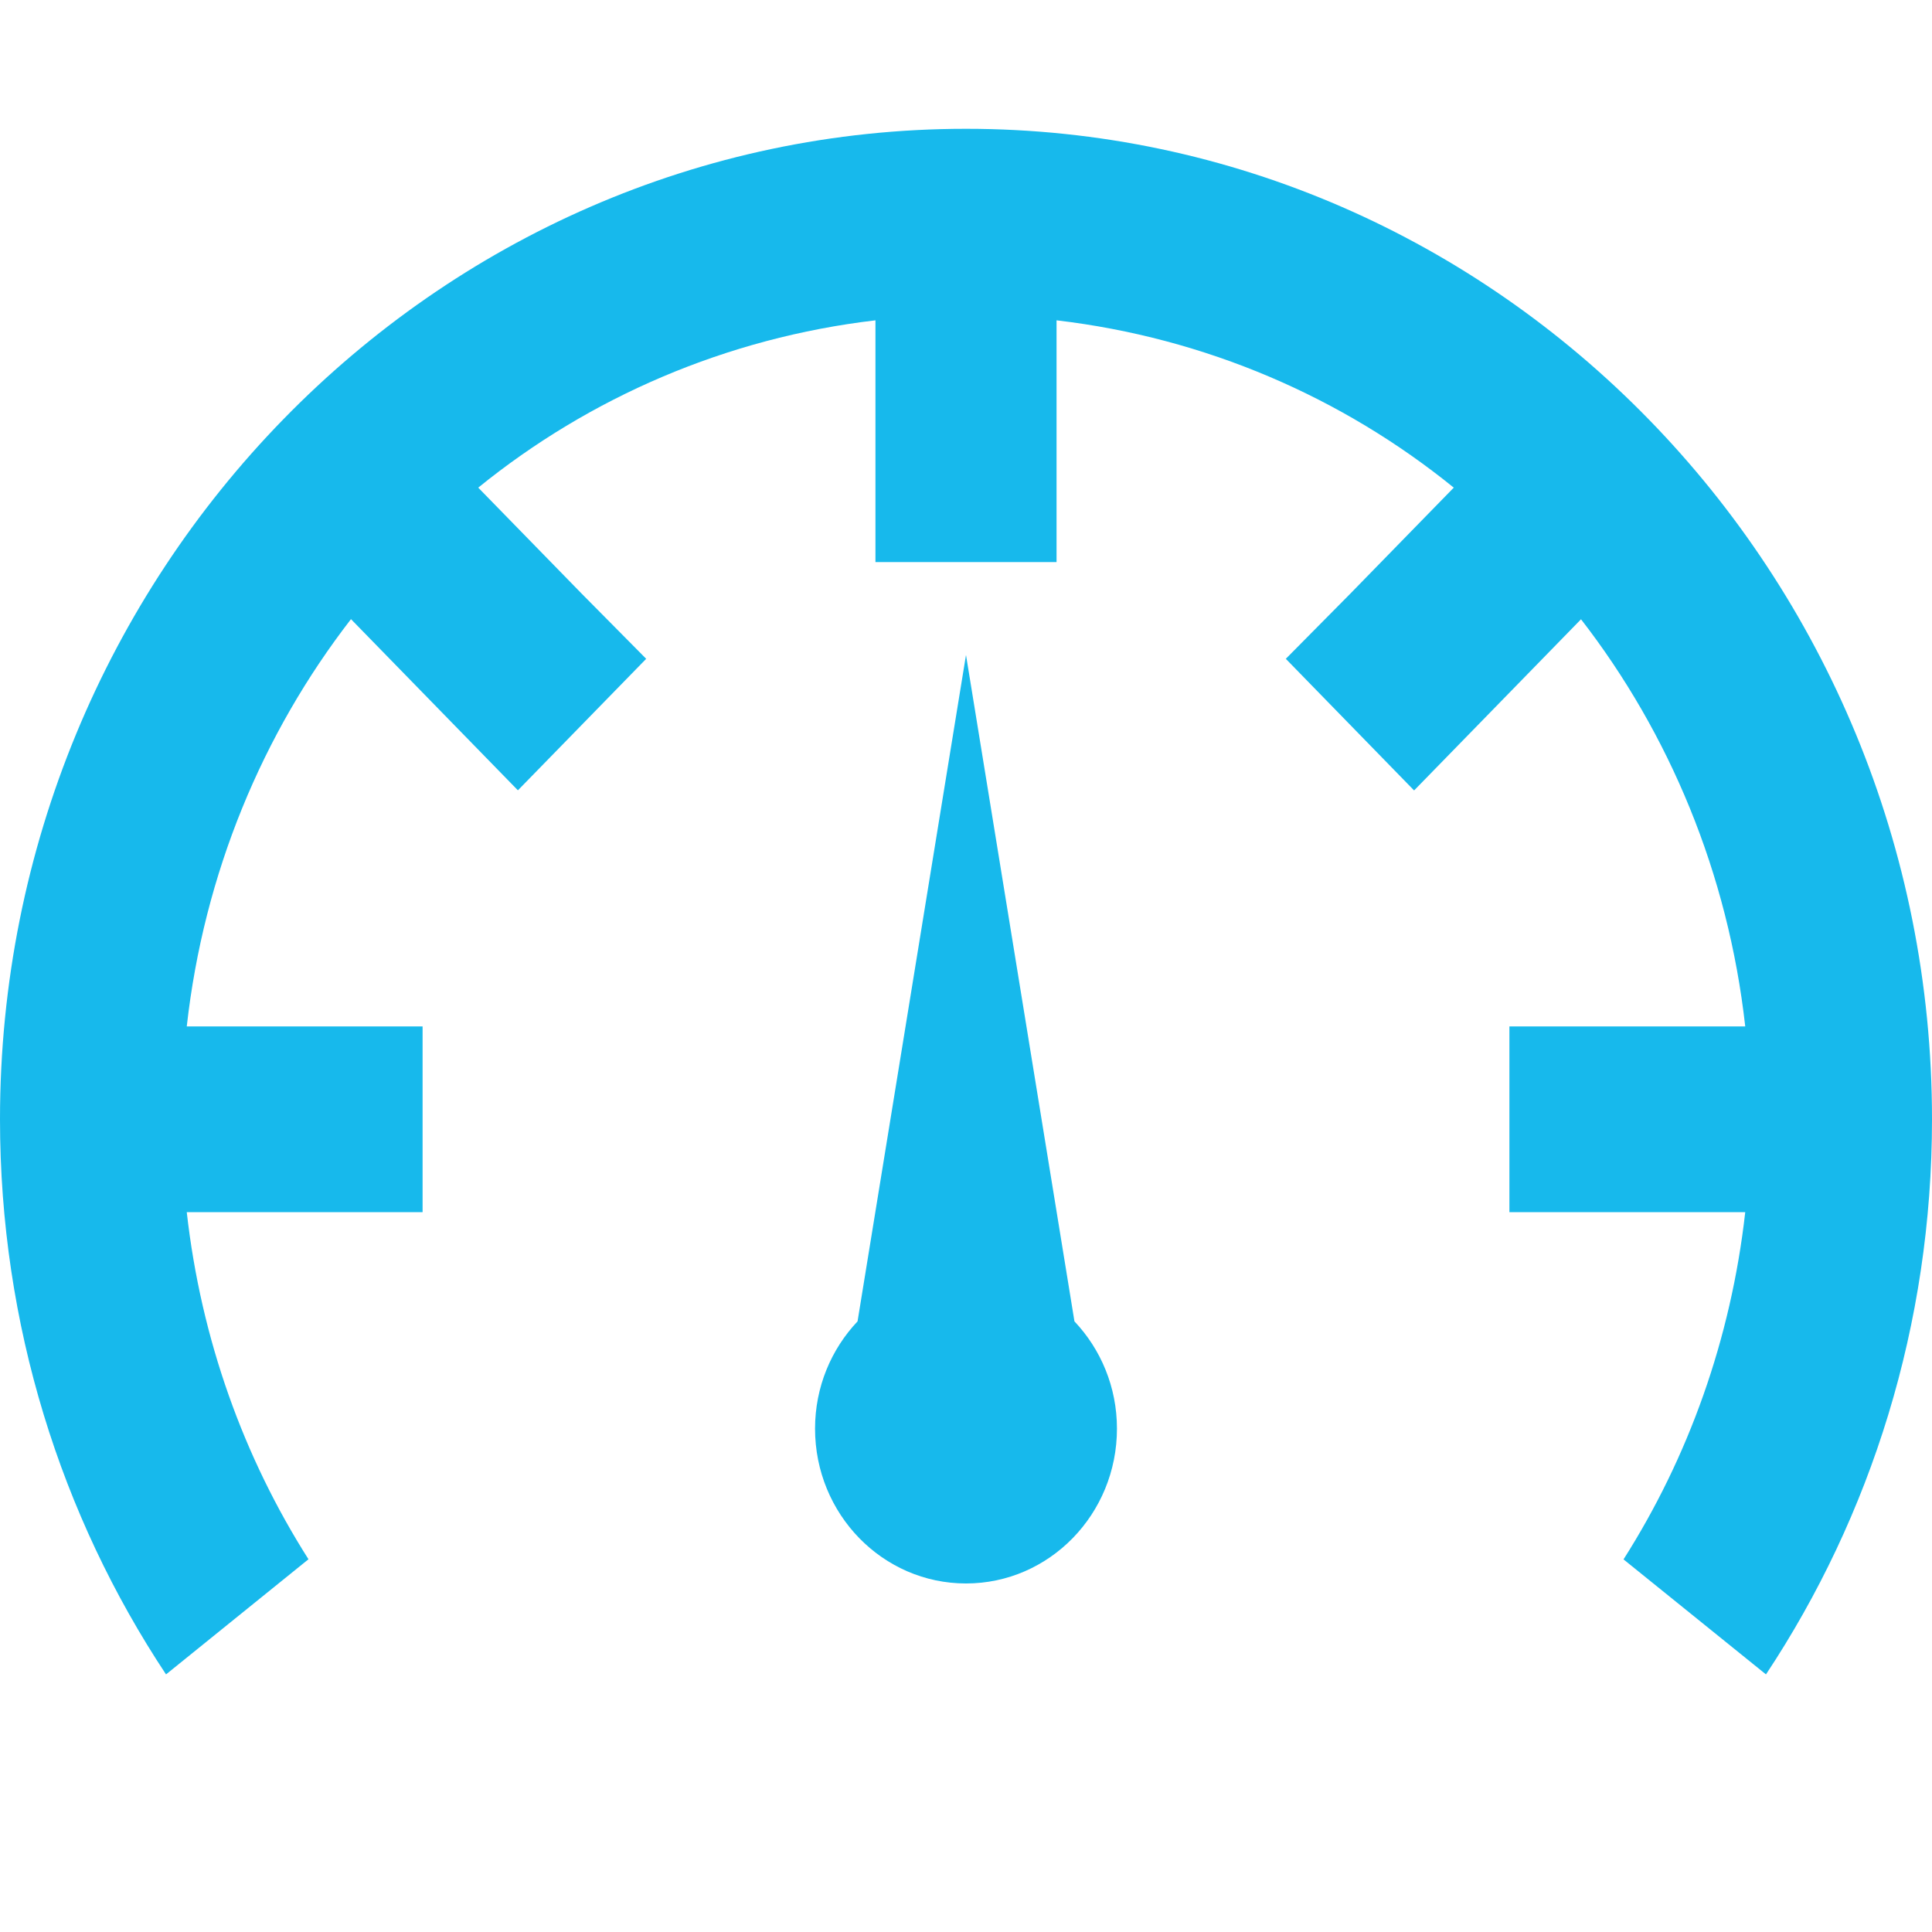
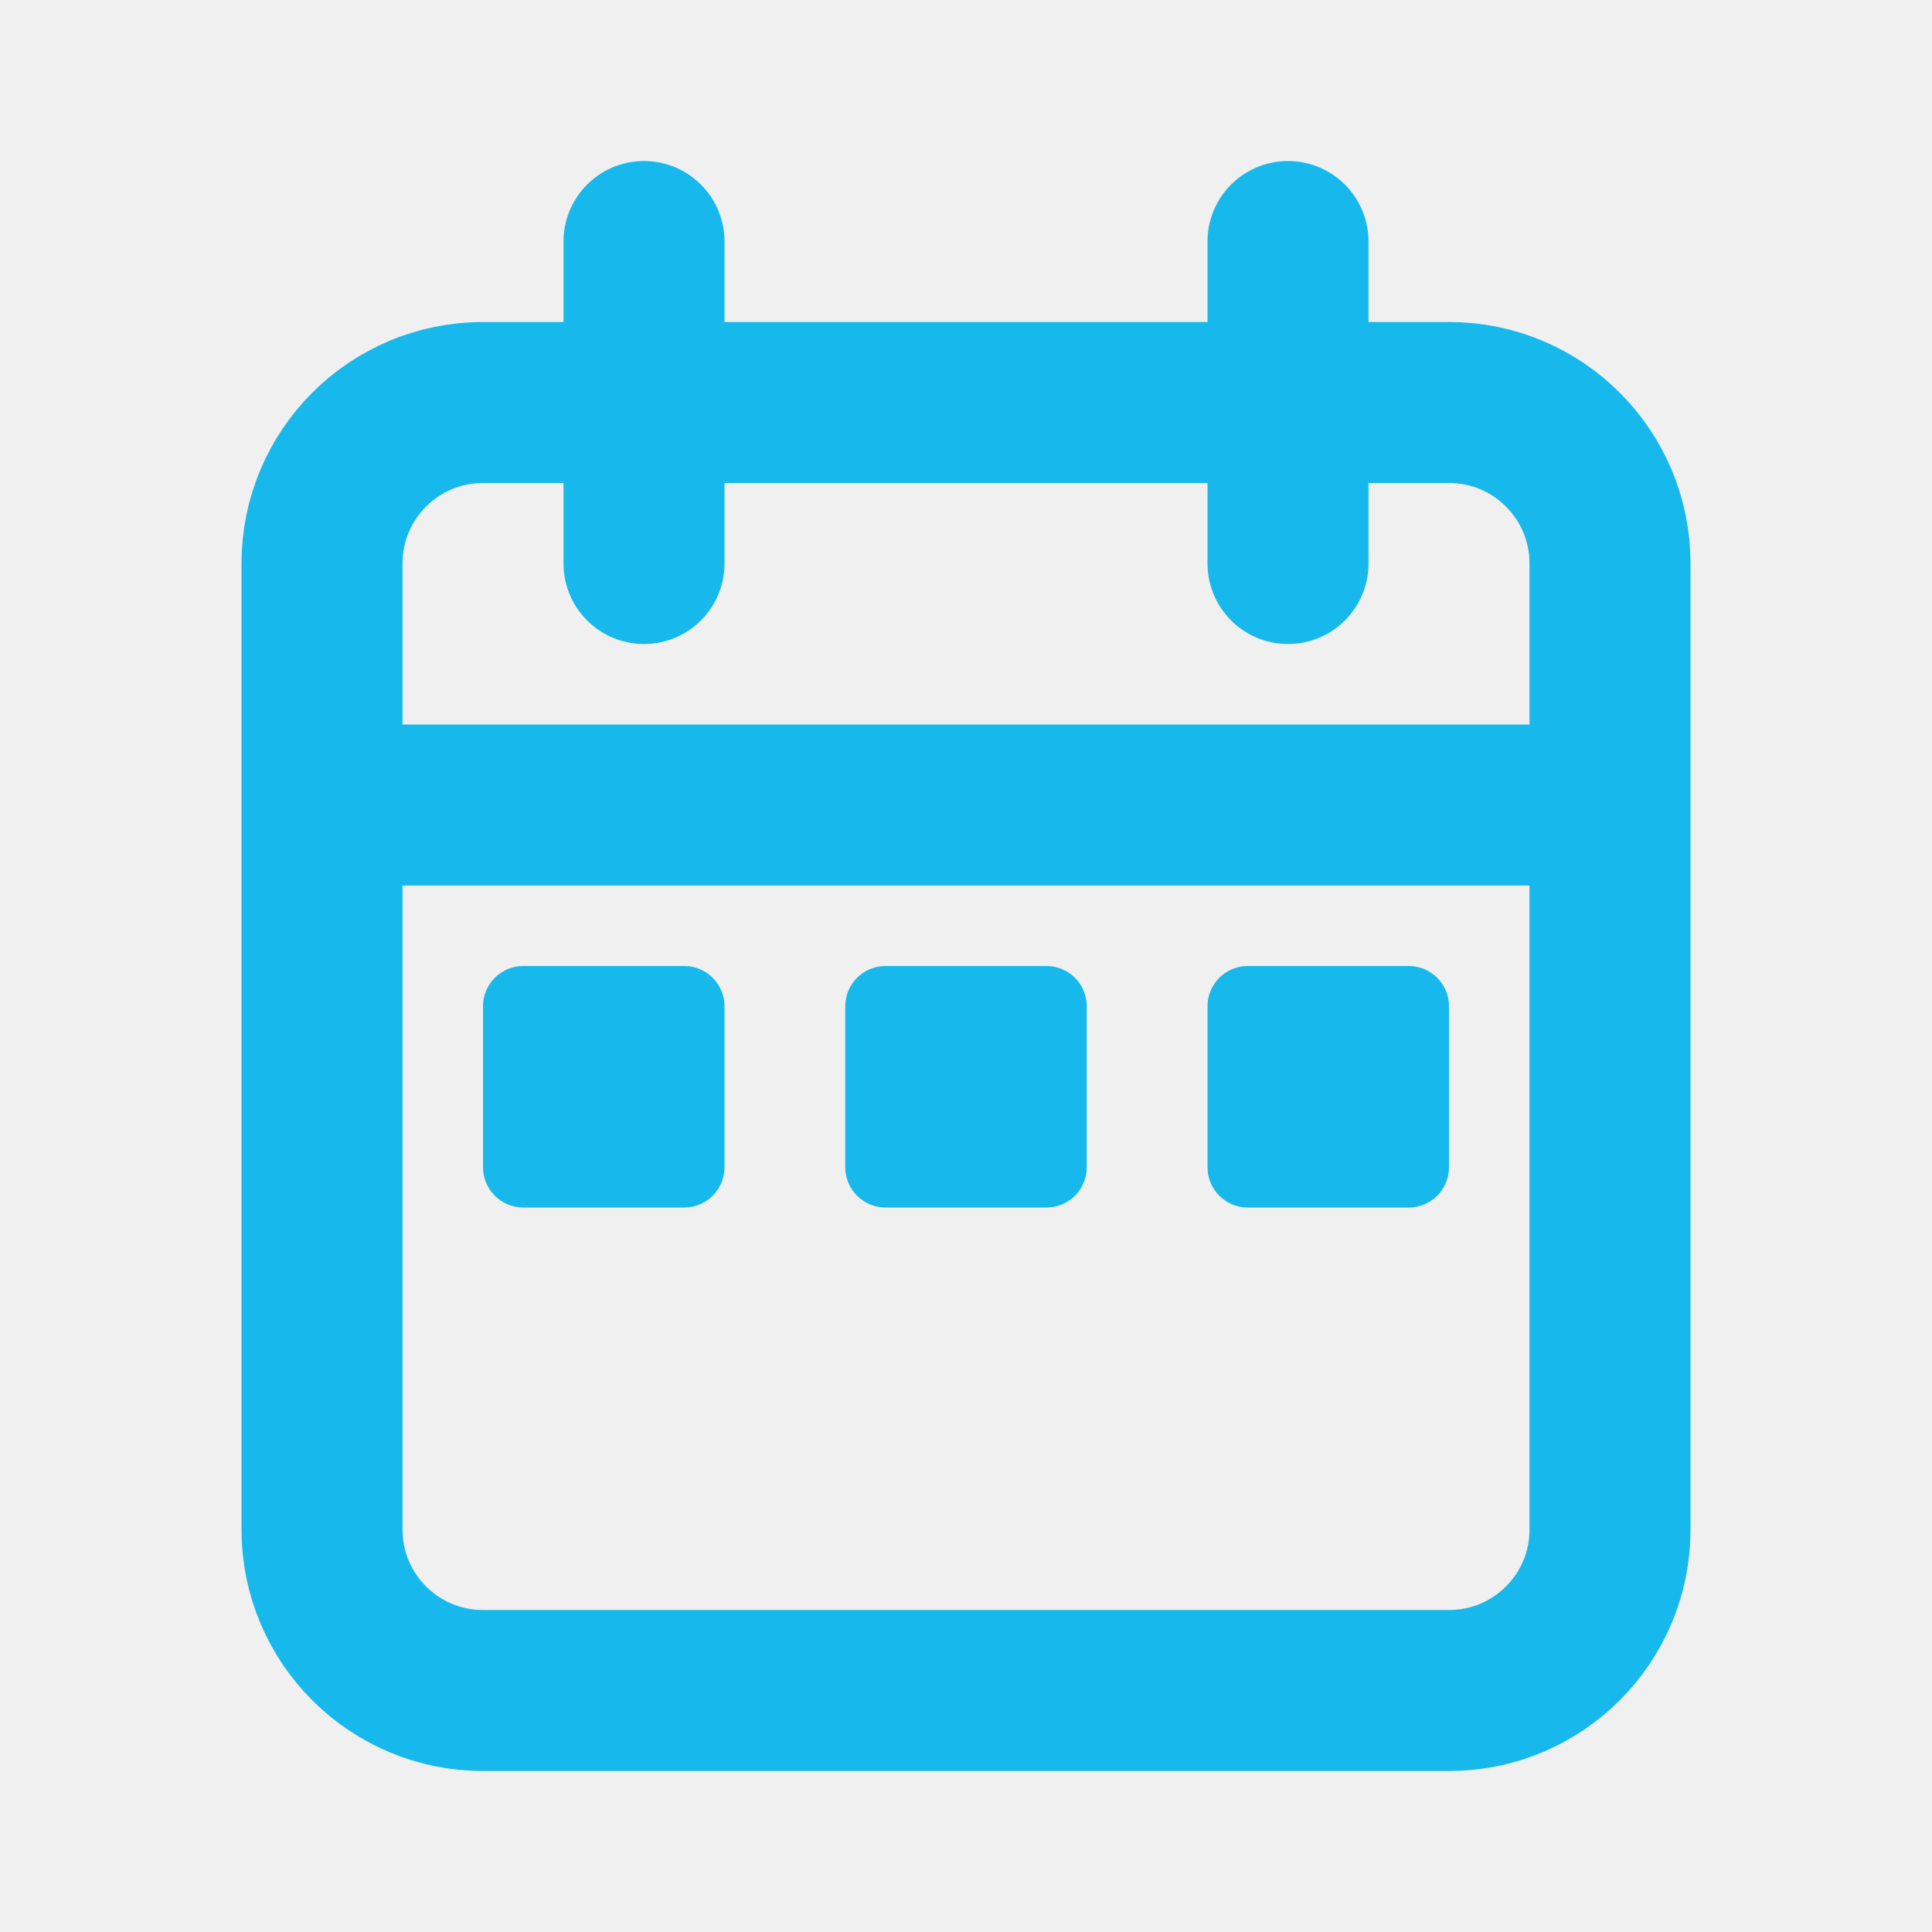
- <svg xmlns="http://www.w3.org/2000/svg" viewBox="0 0 15 15" fill="none">
-   <rect width="15" height="15" fill="white" />
-   <path d="M7.5 1C3.366 1 0 4.451 0 8.69C0 10.285 0.474 11.77 1.289 13L2.395 12.106C1.892 11.315 1.561 10.398 1.45 9.411H3.281V7.969H1.45C1.583 6.781 2.038 5.695 2.725 4.807L4.021 6.136L5.017 5.115L4.519 4.612L3.713 3.786C4.579 3.084 5.64 2.623 6.797 2.487V4.364H8.203V2.487C9.36 2.623 10.421 3.084 11.287 3.786L10.481 4.612L9.983 5.115L10.979 6.137L12.275 4.808C12.962 5.695 13.417 6.781 13.55 7.969H11.719V9.411H13.55C13.439 10.398 13.108 11.316 12.605 12.107L13.711 13C14.526 11.77 15 10.285 15 8.69C15 4.451 11.634 1 7.5 1ZM7.5 5.085L6.658 10.259C6.454 10.475 6.328 10.768 6.328 11.092C6.328 11.756 6.853 12.294 7.5 12.294C8.147 12.294 8.672 11.756 8.672 11.092C8.672 10.768 8.546 10.475 8.342 10.259L7.5 5.085Z" fill="#17B9EC" />
+ <svg xmlns="http://www.w3.org/2000/svg" viewBox="0 0 24 24" fill="none">
+   <g id="SVGRepo_bgCarrier" stroke-width="0" />
+   <g id="SVGRepo_tracerCarrier" stroke-linecap="round" stroke-linejoin="round" />
+   <g id="SVGRepo_iconCarrier">
+     <path d="M20 10V7C20 5.895 19.105 5 18 5H6C4.895 5 4 5.895 4 7V10M20 10V19C20 20.105 19.105 21 18 21H6C4.895 21 4 20.105 4 19V10M20 10H4M8 3V7M16 3V7" stroke="#17b9ec" stroke-width="2" stroke-linecap="round" />
+     <rect x="6" y="12" width="3" height="3" rx="0.5" fill="#17b9ec" />
+     <rect x="10.5" y="12" width="3" height="3" rx="0.5" fill="#17b9ec" />
+     <rect x="15" y="12" width="3" height="3" rx="0.5" fill="#17b9ec" />
+   </g>
</svg>
